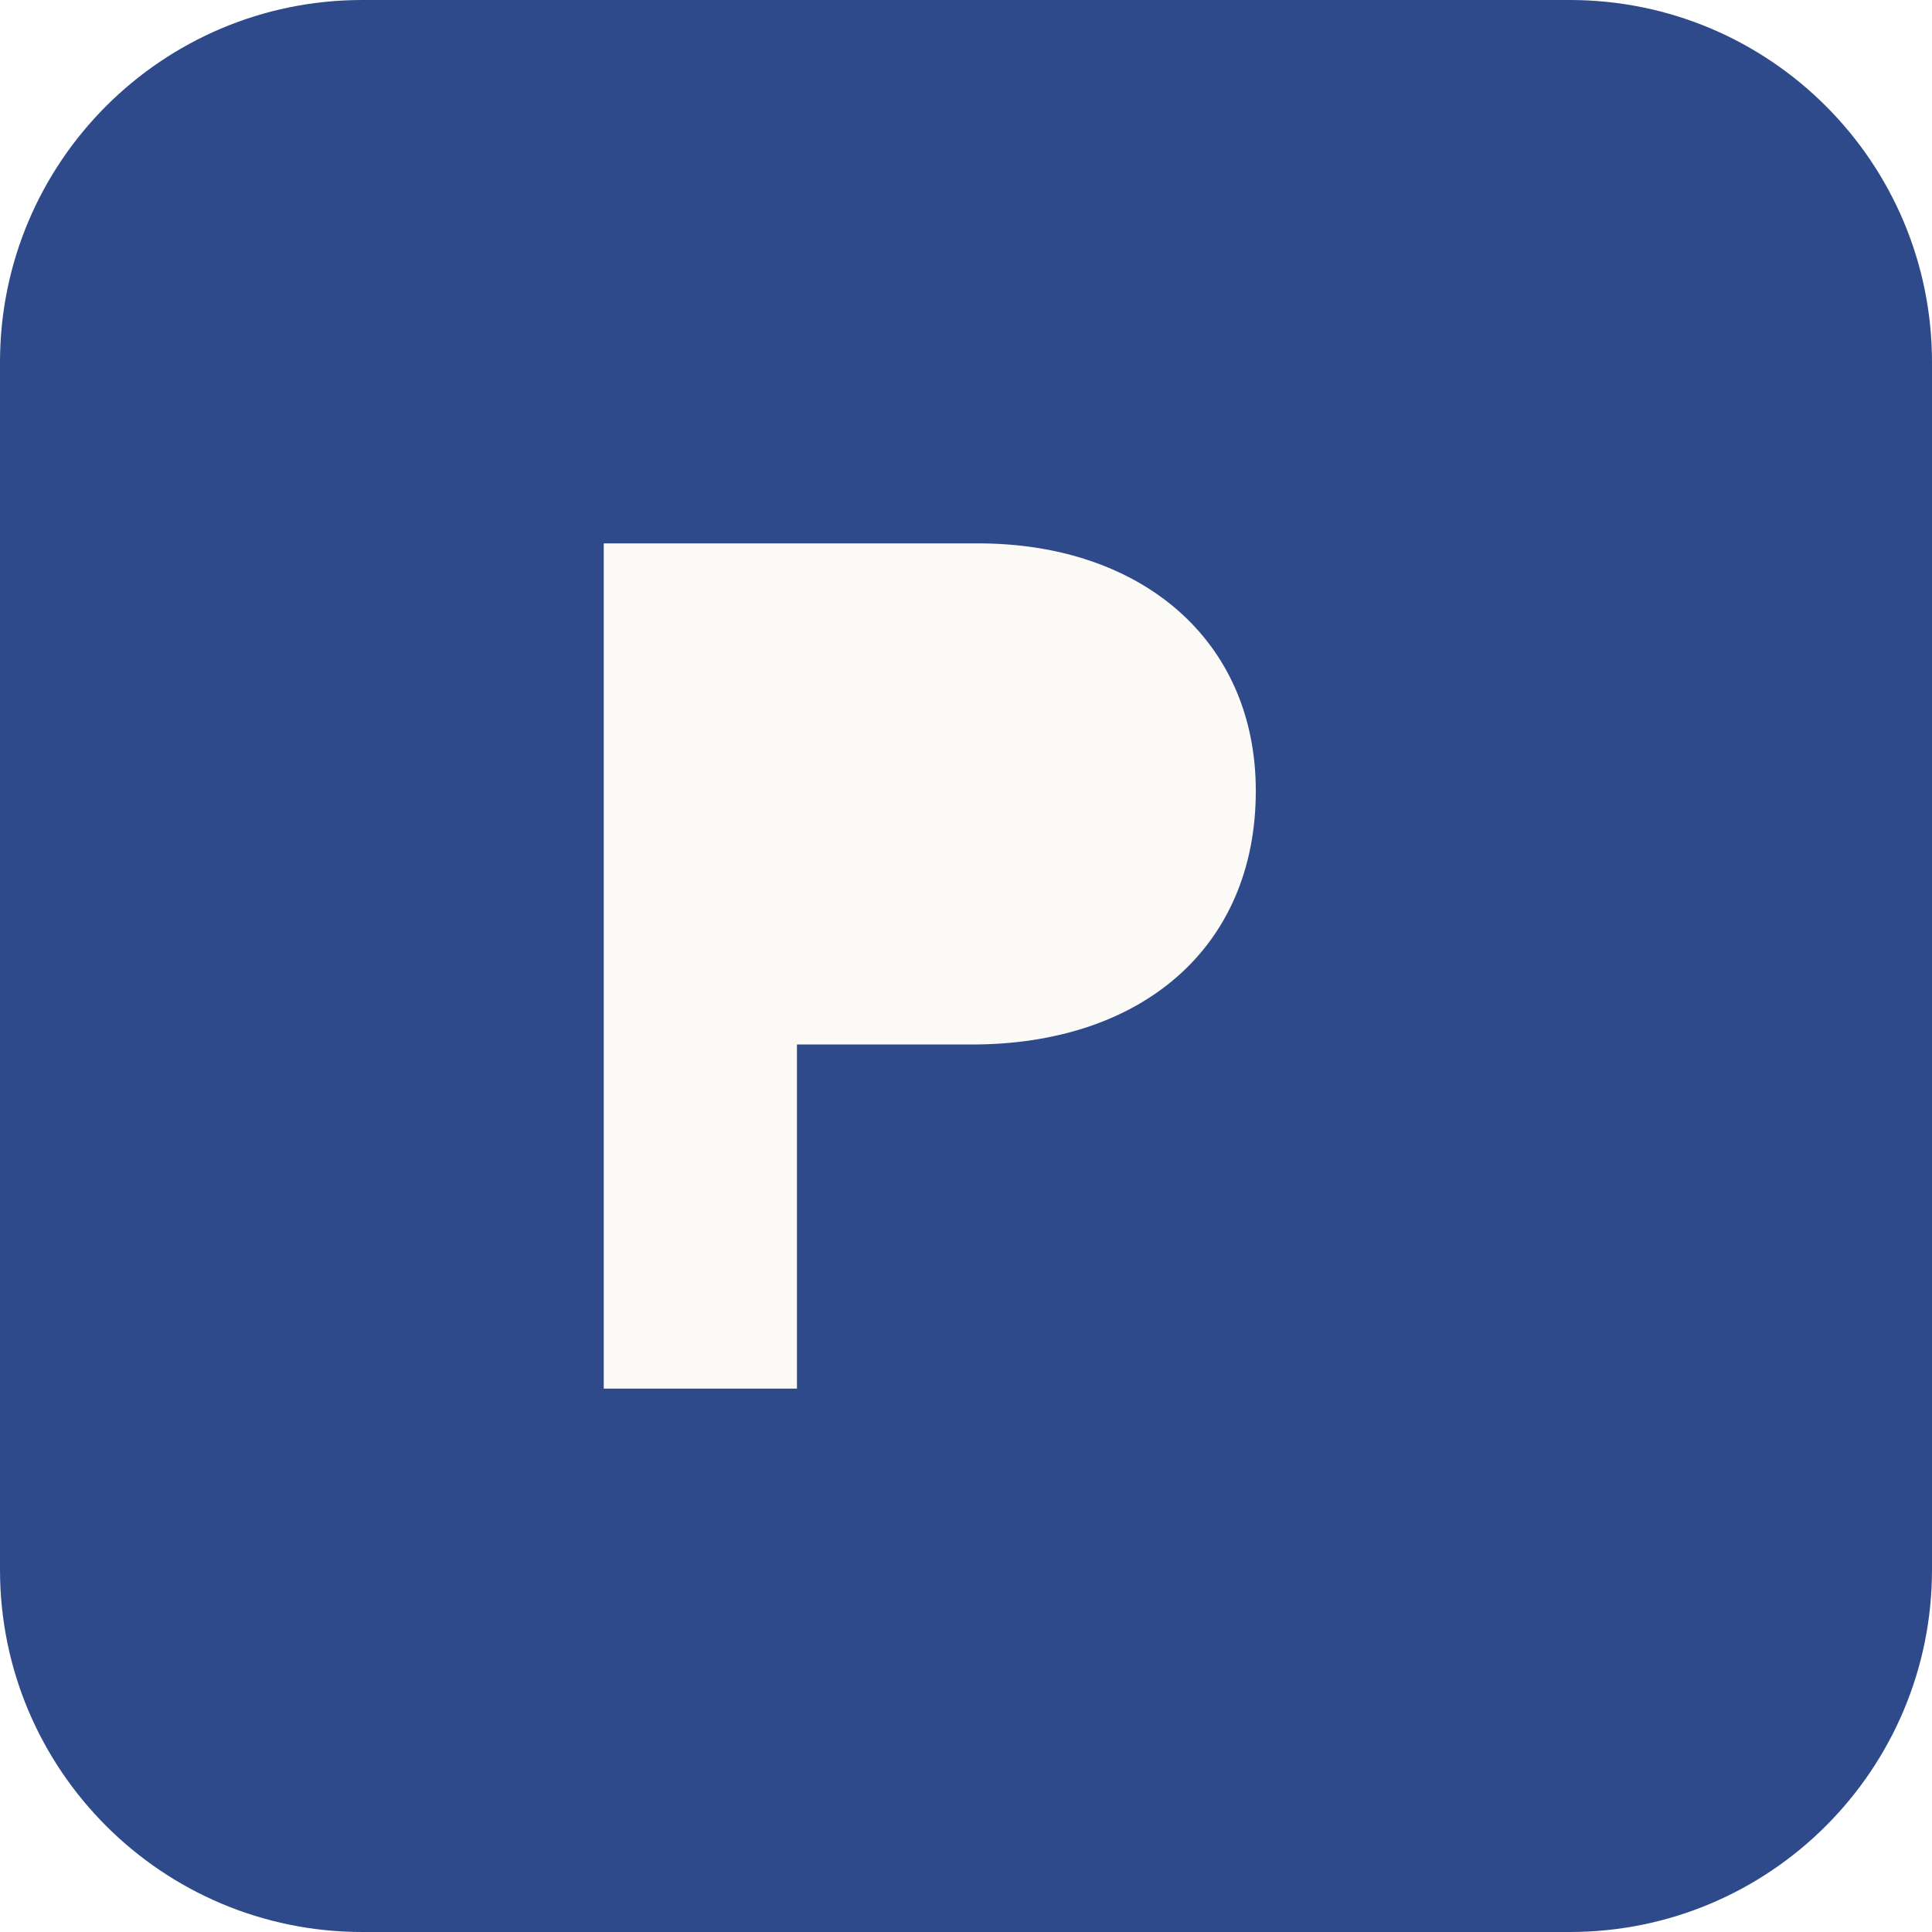
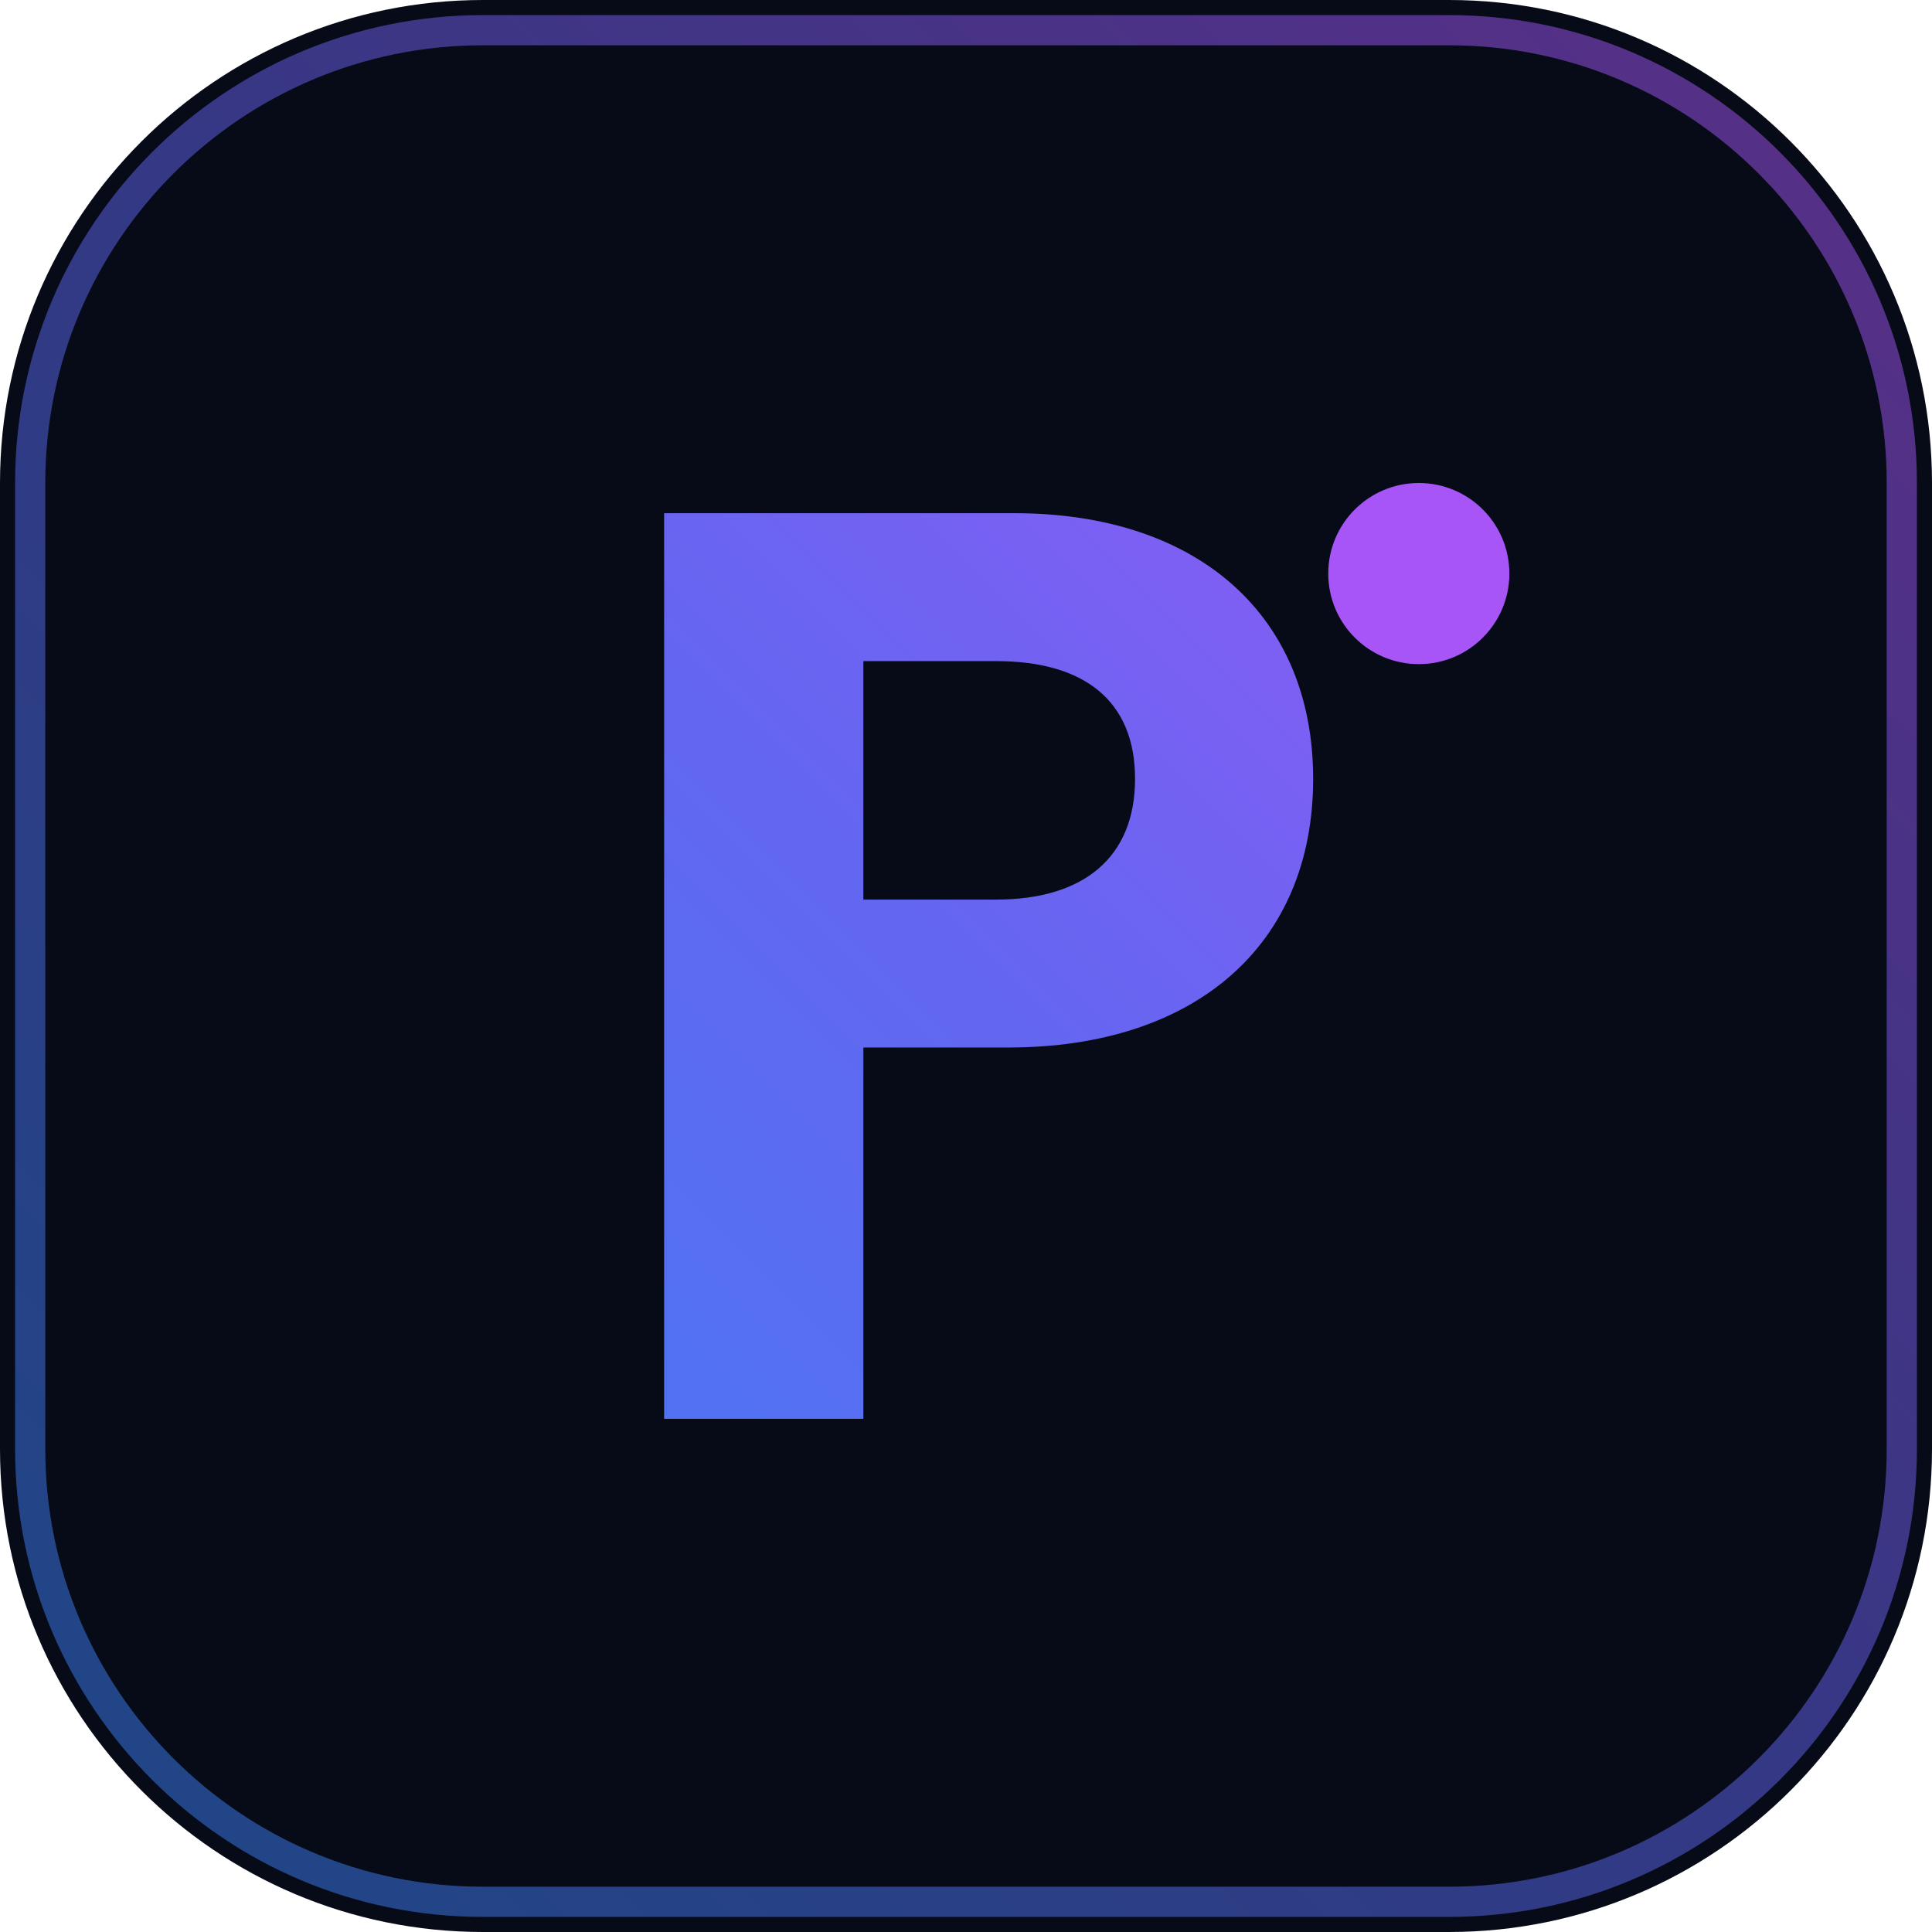
- <svg xmlns="http://www.w3.org/2000/svg" viewBox="0 0 32 32" width="32" height="32">
-   <rect width="32" height="32" rx="6" fill="#2f4a8b" />
-   <path d="M10 23V9h6.2c2.7 0 4.6 1.6 4.6 4.1 0 2.6-1.9 4.2-4.7 4.2H13.2V23H10z" fill="#fbfaf7" />
+ <svg xmlns="http://www.w3.org/2000/svg" viewBox="0 0 64 64" fill="none">
+   <defs>
+     <linearGradient id="g" x1="4" y1="60" x2="60" y2="4" gradientUnits="userSpaceOnUse">
+       <stop stop-color="#3B82F6" />
+       <stop offset="0.5" stop-color="#6366F1" />
+       <stop offset="1" stop-color="#A855F7" />
+     </linearGradient>
+   </defs>
+   <rect width="64" height="64" rx="16" fill="#070B18" />
+   <rect x="1" y="1" width="62" height="62" rx="15" stroke="url(#g)" stroke-opacity="0.5" />
+   <path d="M22 47V17h11.6c6.1 0 9.9 3.4 9.9 8.8 0 5.5-3.9 8.9-10.1 8.9H28.6V47H22Zm6.6-17.2h4.4c2.9 0 4.6-1.4 4.6-4s-1.7-3.9-4.6-3.9h-4.4v7.9Z" fill="url(#g)" />
+   <circle cx="47" cy="19" r="3" fill="#A855F7" />
</svg>
